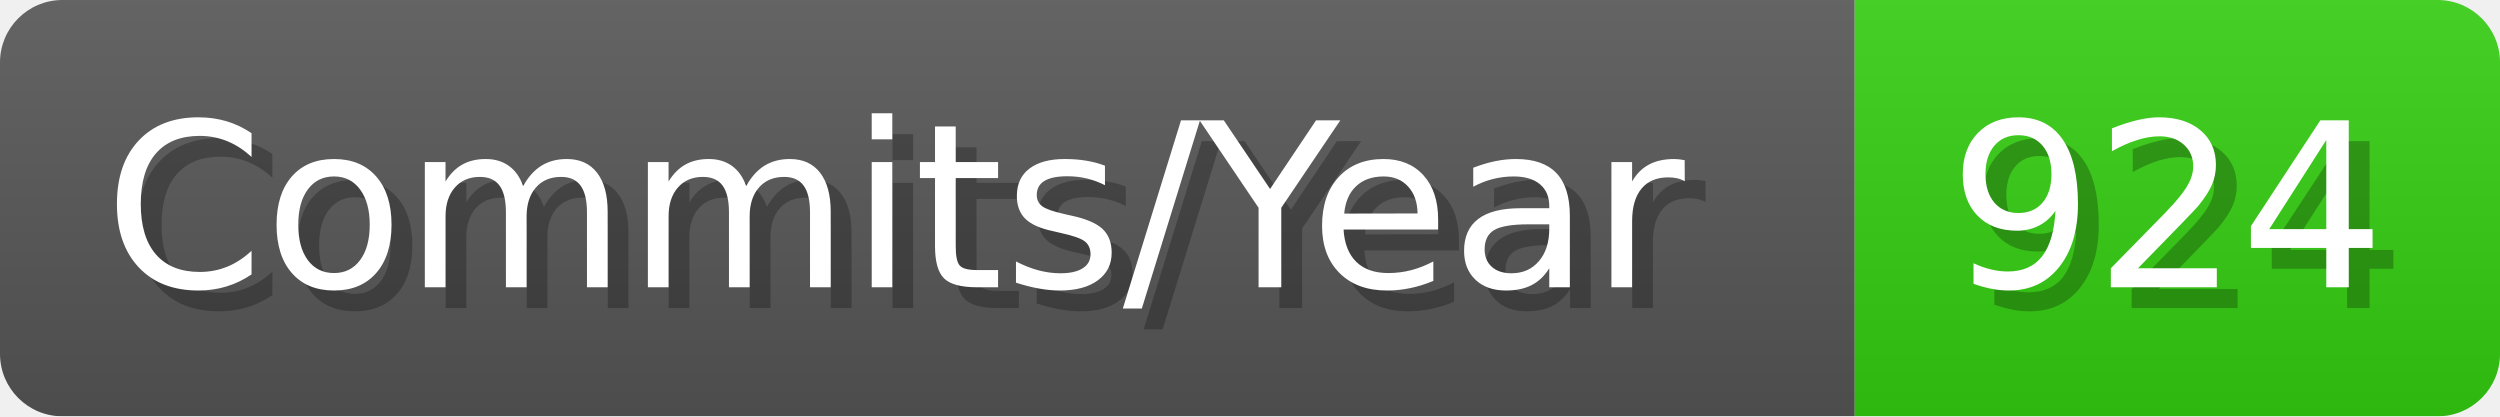
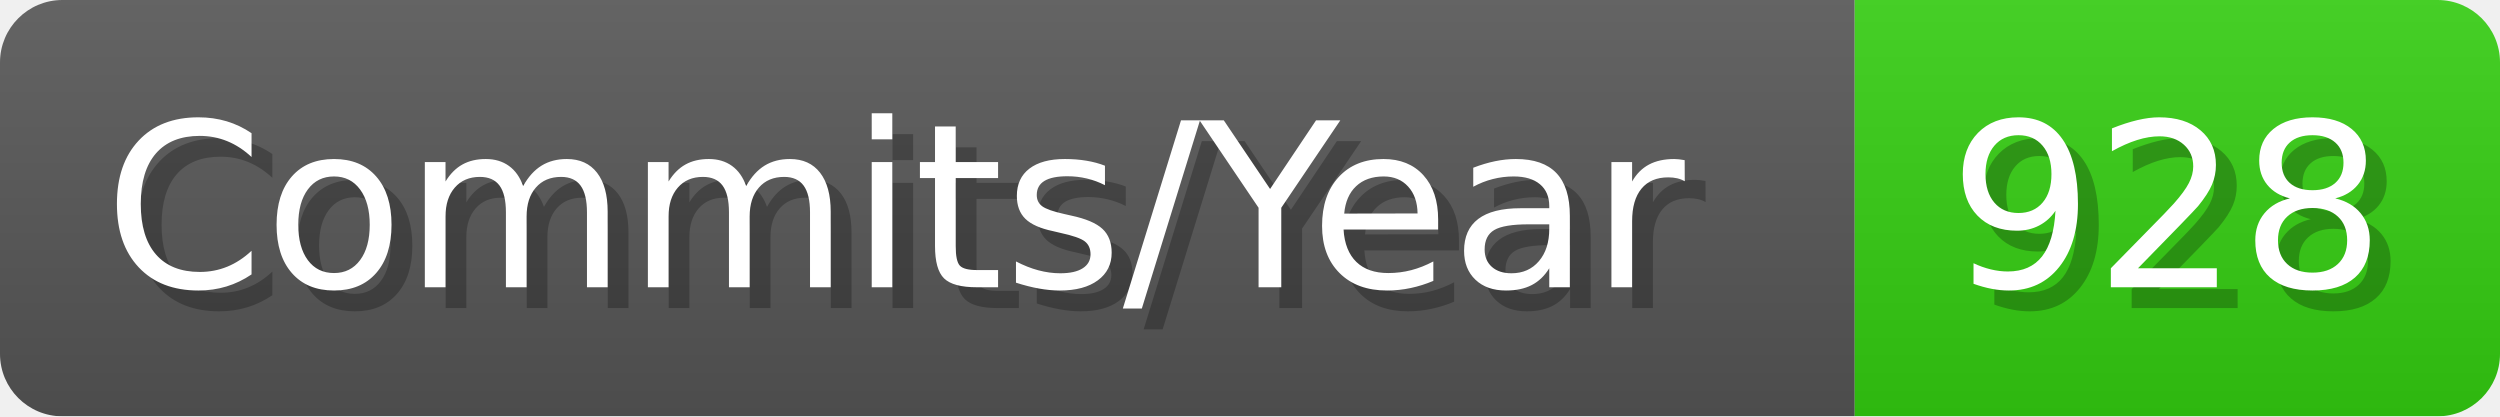
- <svg xmlns="http://www.w3.org/2000/svg" width="120.1" height="20" viewBox="0 0 1201 200" role="img" aria-label="Commits/Year: 924">
+ <svg xmlns="http://www.w3.org/2000/svg" width="120.1" height="20" viewBox="0 0 1201 200" role="img" aria-label="Commits/Year: 928">
  <linearGradient id="aUPdi" x2="0" y2="100%">
    <stop offset="0" stop-opacity=".1" stop-color="#EEE" />
    <stop offset="1" stop-opacity=".1" />
  </linearGradient>
  <mask id="WfAiQ">
    <rect width="1201" height="200" rx="30" fill="#FFF" />
  </mask>
  <g mask="url(#WfAiQ)">
    <rect width="891" height="200" fill="#555" />
    <rect width="310" height="200" fill="#3C1" x="891" />
    <rect width="1201" height="200" fill="url(#aUPdi)" />
  </g>
  <g aria-hidden="true" fill="#fff" text-anchor="start" font-family="Verdana,DejaVu Sans,sans-serif" font-size="110">
    <text x="60" y="148" textLength="791" fill="#000" opacity="0.25">Commits/Year</text>
    <text x="50" y="138" textLength="791">Commits/Year</text>
-     <text x="946" y="148" textLength="210" fill="#000" opacity="0.25">924</text>
-     <text x="936" y="138" textLength="210">924</text>
+     <text x="946" y="148" textLength="210" fill="#000" opacity="0.25">928</text>
+     <text x="936" y="138" textLength="210">928</text>
  </g>
</svg>
